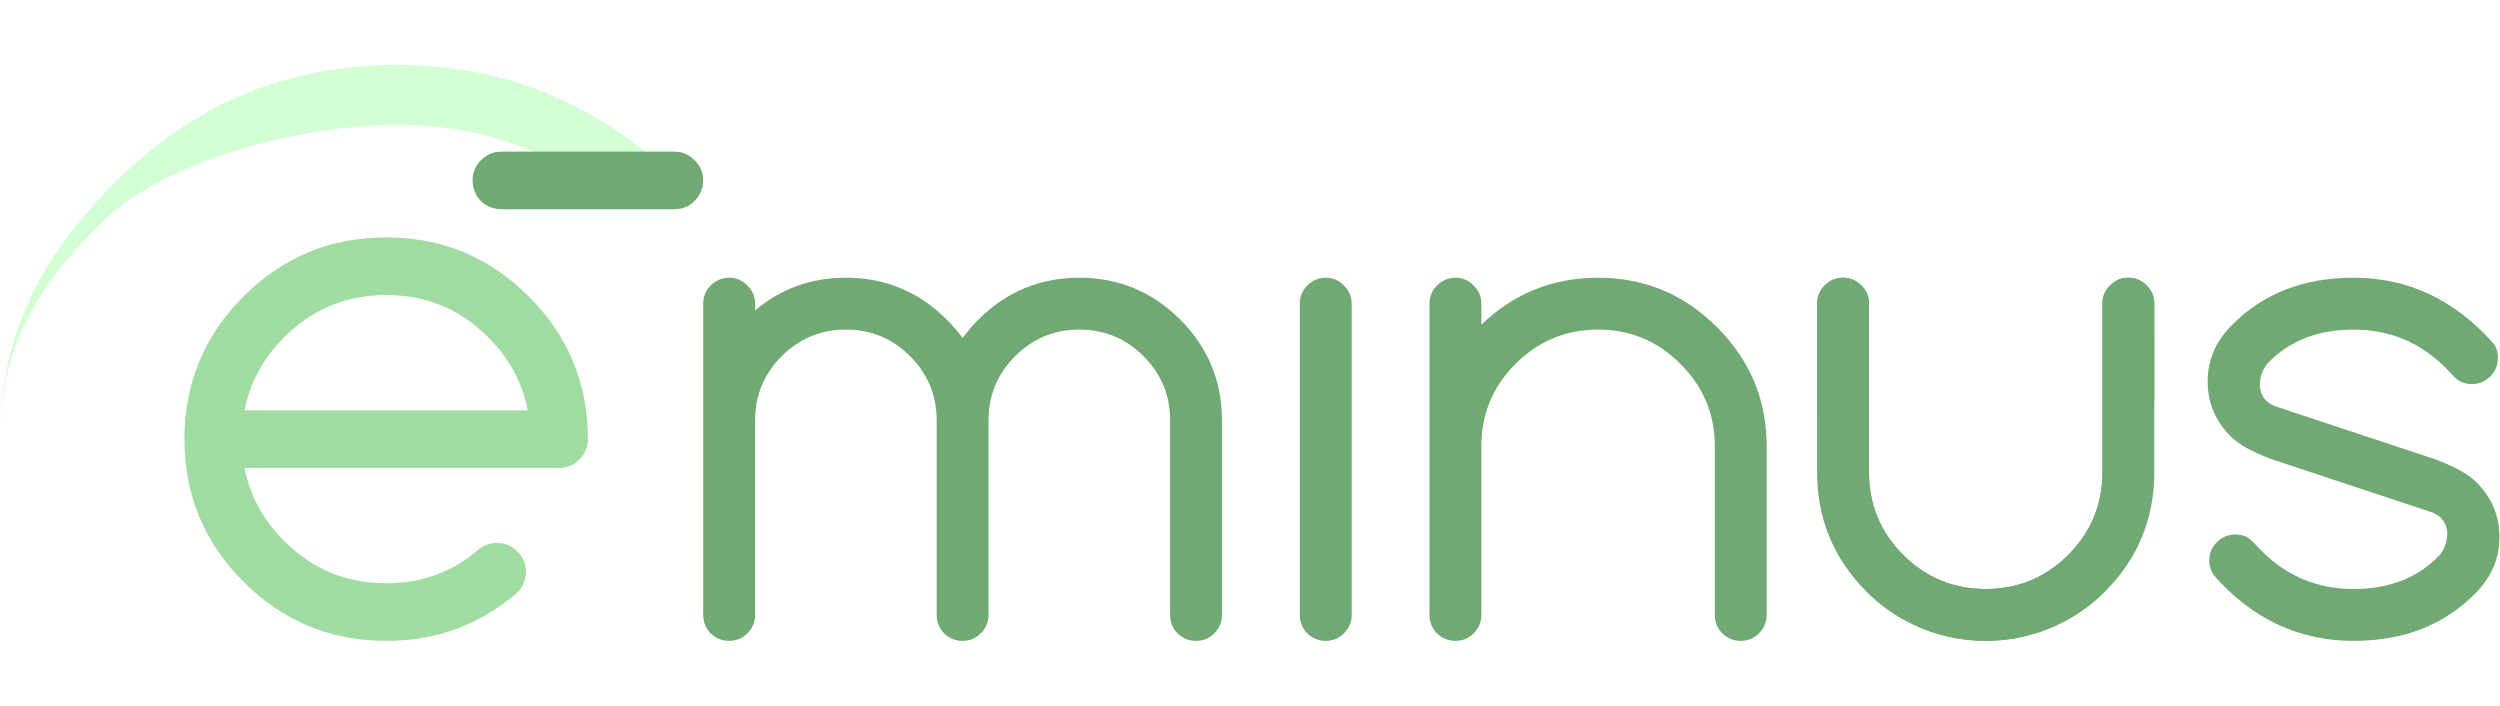
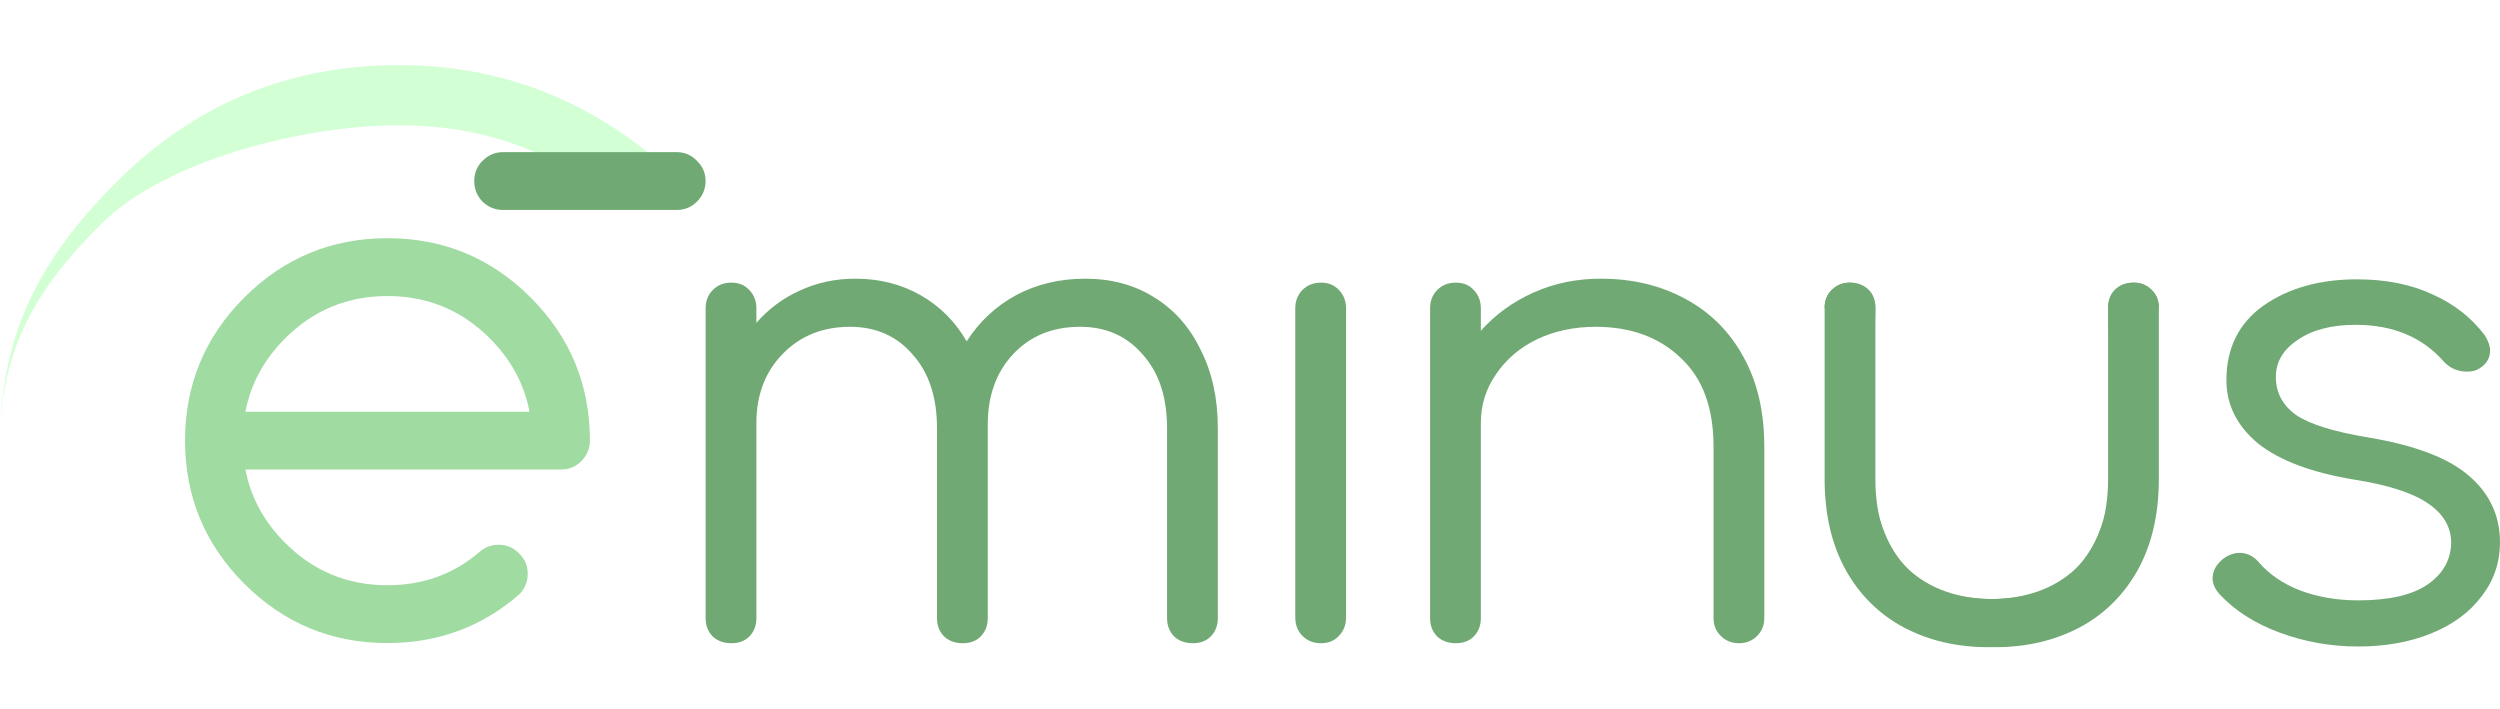
- <svg xmlns="http://www.w3.org/2000/svg" width="294mm" height="83mm" viewBox="0 0 1041.733 294.095" id="svg2" version="1.1">
+ <svg xmlns="http://www.w3.org/2000/svg" width="293mm" height="83mm" viewBox="0 0 1038.189 294.095" id="svg2" version="1.1">
  <defs id="defs4" />
  <g id="layer1" transform="translate(0,-758.2677)">
-     <g style="font-style:normal;font-variant:normal;font-weight:normal;font-stretch:normal;font-size:50px;line-height:125%;font-family:Comfortaa;-inkscape-font-specification:Comfortaa;letter-spacing:0px;word-spacing:0px;fill:#70a973;fill-opacity:1;stroke:none;stroke-width:1px;stroke-linecap:butt;stroke-linejoin:miter;stroke-opacity:1" id="text4142" transform="matrix(5.533879,0,0,5.533879,-812.3246,-2155.903)">
-       <path d="m 309.007,556.709 c 0,0.537 -1.584,0.596 -1.975,0.987 -0.374,0.374 0.369,2.897 -0.168,2.897 -0.537,0 0.767,3.096 0.376,2.721 -0.374,-0.391 -1.999,2.807 -2.014,3.343 l -0.126,4.663 c -2.441,2.36 -5.631,3.554 -8.789,3.54 -3.24,-0.014 -6.494,-1.237 -8.984,-3.711 -2.474,-2.49 -3.711,-5.485 -3.711,-8.984 l 0,-12.695 c 0,-0.537 0.187,-0.993 0.562,-1.367 0.391,-0.391 0.855,-0.586 1.392,-0.586 0.537,0 0.993,0.195 1.367,0.586 0.391,0.374 0.586,0.83 0.586,1.367 l 0,12.695 c 0,2.425 0.854,4.5 2.563,6.226 1.725,1.709 3.8,2.563 6.226,2.563 2.425,0 4.492,-0.854 6.201,-2.563 1.725,-1.725 2.588,-3.8 2.588,-6.226 l 0,-12.695 c 0,-0.537 0.187,-0.993 0.562,-1.367 0.391,-0.391 0.854,-0.586 1.392,-0.586 0.537,0 0.993,0.195 1.367,0.586 0.391,0.374 0.586,0.83 0.586,1.367 z" id="path4302" style="fill:#70a973;fill-opacity:1" />
-       <path style="font-style:normal;font-variant:normal;font-weight:normal;font-stretch:normal;font-size:50px;line-height:125%;font-family:Comfortaa;-inkscape-font-specification:Comfortaa;letter-spacing:0px;word-spacing:0px;fill:#70a973;fill-opacity:1;stroke:none;stroke-width:1px;stroke-linecap:butt;stroke-linejoin:miter;stroke-opacity:1" d="m 283.616,556.909 c 0,0.537 0.686,8.831 1.077,9.222 0.374,0.374 0.339,2.615 0.876,2.615 0.537,0 0.51,0.84 0.901,0.465 0.374,-0.391 0.213,0.889 0.517,1.332 l 0.536,0.779 c 2.441,2.36 5.631,3.554 8.789,3.54 3.24,-0.014 6.494,-1.237 8.984,-3.711 2.474,-2.49 3.711,-5.485 3.711,-8.984 l 0,-12.695 c 0,-0.537 -0.187,-0.993 -0.562,-1.367 -0.391,-0.391 -0.855,-0.586 -1.392,-0.586 -0.537,0 -0.993,0.195 -1.367,0.586 -0.391,0.374 -0.586,0.83 -0.586,1.367 l 0,12.695 c 0,2.425 -0.854,4.5 -2.563,6.226 -1.725,1.709 -3.8,2.563 -6.226,2.563 -2.425,0 -4.492,-0.854 -6.201,-2.563 -1.725,-1.725 -2.588,-3.8 -2.588,-6.226 l 0,-12.695 c 0,-0.537 -0.187,-0.993 -0.562,-1.367 -0.391,-0.391 -0.854,-0.586 -1.392,-0.586 -0.537,0 -0.993,0.195 -1.367,0.586 -0.391,0.374 -0.586,0.83 -0.586,1.367 z" id="path4302-3" />
-     </g>
    <g style="font-style:normal;font-weight:normal;font-size:50px;line-height:125%;font-family:sans-serif;letter-spacing:0px;word-spacing:0px;fill:#000000;fill-opacity:1;stroke:none;stroke-width:1px;stroke-linecap:butt;stroke-linejoin:miter;stroke-opacity:1" id="text4411">
      <g style="font-style:normal;font-variant:normal;font-weight:300;font-stretch:normal;font-size:80px;line-height:125%;font-family:Comfortaa;-inkscape-font-specification:'Comfortaa Light';letter-spacing:0px;word-spacing:0px;fill:#d2ffd3;fill-opacity:1;stroke:none;stroke-width:1px;stroke-linecap:butt;stroke-linejoin:miter;stroke-opacity:1" id="text4152" transform="matrix(6.194812,0,0,6.947921,-957.3136,-2892.213)">
        <path style="fill:#d2ffd3;fill-opacity:1" d="m 154.551,551.754 c 0,-6.449 2.753,-11.028 7.932,-15.588 5.201,-4.579 11.465,-6.868 18.79,-6.868 6.308,0 11.918,1.773 16.832,5.319 0.398,0.351 0.598,0.779 0.598,1.286 0,0.487 -0.199,0.906 -0.598,1.257 -0.398,0.351 -0.874,0.526 -1.428,0.526 -0.575,0 -1.14,-0.234 -1.693,-0.701 -3.829,-2.728 -8.399,-4.092 -13.711,-4.092 -6.197,0 -15.517,1.997 -19.922,5.874 -4.382,3.858 -6.801,7.531 -6.801,12.987" id="path4157" />
      </g>
-       <path d="m 219.905,929.238 q -3.302,-17.259 -16.513,-30.473 -17.564,-17.561 -42.483,-17.561 -24.919,0 -42.483,17.561 -13.21,13.214 -16.513,30.473 l 117.992,0 z m -12.76,55.252 q 4.954,0 8.407,3.599 3.603,3.454 3.603,8.41 0,4.942 -3.453,8.55 -23.268,20.265 -54.793,20.265 -34.827,0 -59.446,-24.621 -24.619,-24.617 -24.619,-59.445 0,-34.823 24.619,-59.447 24.619,-24.616 59.446,-24.616 34.827,0 59.447,24.616 24.619,24.624 24.619,59.447 0,4.929 -3.603,8.552 -3.453,3.458 -8.407,3.458 l -131.052,0 q 3.303,17.262 16.513,30.469 17.564,17.575 42.483,17.575 22.518,0 38.73,-14.271 3.303,-2.542 7.506,-2.542 z" style="font-style:normal;font-variant:normal;font-weight:normal;font-stretch:normal;font-family:Comfortaa;-inkscape-font-specification:Comfortaa;fill:#a0dba2;fill-opacity:1;stroke:none;stroke-opacity:1" id="path4418" />
-       <path d="m 314.644,1014.506 q 0,4.465 -3.243,7.686 -3.107,3.122 -7.566,3.122 -4.458,0 -7.701,-3.122 -3.108,-3.222 -3.108,-7.686 l 0,-129.703 q 0,-4.453 3.108,-7.563 3.242,-3.245 7.701,-3.245 4.458,0 7.566,3.245 3.243,3.11 3.243,7.563 l 0,2.838 q 16.078,-13.645 37.829,-13.645 24.589,0 42.017,17.426 3.648,3.658 6.62,7.704 2.972,-4.046 6.62,-7.704 17.429,-17.426 42.018,-17.426 24.589,0 42.017,17.426 17.428,17.434 17.428,42.023 l 0,81.062 q 0,4.465 -3.242,7.686 -3.107,3.122 -7.566,3.122 -4.458,0 -7.701,-3.122 -3.107,-3.222 -3.107,-7.686 l 0,-81.062 q 0,-15.673 -11.079,-26.755 -11.079,-11.077 -26.751,-11.077 -15.672,0 -26.751,11.077 -11.078,11.083 -11.078,26.755 l 0,81.062 q 0,4.465 -3.242,7.686 -3.108,3.122 -7.566,3.122 -4.459,0 -7.701,-3.122 -3.107,-3.222 -3.107,-7.686 l 0,-81.062 q 0,-15.673 -11.08,-26.755 -11.078,-11.077 -26.75,-11.077 -15.673,0 -26.751,11.077 -11.079,11.083 -11.079,26.755 l 0,81.062 z" style="font-style:normal;font-variant:normal;font-weight:normal;font-stretch:normal;font-family:Comfortaa;-inkscape-font-specification:Comfortaa;fill:#70a973;fill-opacity:1;stroke:none;stroke-opacity:1" id="path4420" />
-       <path style="font-style:normal;font-variant:normal;font-weight:normal;font-stretch:normal;font-family:Comfortaa;-inkscape-font-specification:Comfortaa;fill:#70a973;fill-opacity:1;stroke:none;stroke-opacity:1" d="m 541.619,884.803 c 0,-2.972 1.035,-5.493 3.107,-7.563 2.162,-2.163 4.728,-3.245 7.7,-3.245 2.973,0 5.495,1.082 7.567,3.245 2.161,2.069 3.242,4.591 3.242,7.563 l 0,129.703 c 0,2.968 -1.081,5.547 -3.242,7.686 -2.073,2.081 -4.594,3.122 -7.567,3.122 -2.972,0 -5.538,-1.04 -7.7,-3.122 -2.072,-2.139 -3.107,-4.718 -3.107,-7.686 z" id="path4422" />
-       <path d="m 595.661,884.803 q 0,-4.453 3.108,-7.563 3.242,-3.245 7.7,-3.245 4.459,0 7.566,3.245 3.242,3.11 3.242,7.563 l 0,8.789 q 20.266,-19.597 48.637,-19.597 29.047,0 49.583,20.673 20.667,20.534 20.667,49.581 l 0,70.257 q 0,4.465 -3.239,7.686 -3.109,3.122 -7.566,3.122 -4.459,0 -7.701,-3.122 -3.108,-3.222 -3.108,-7.686 l 0,-70.257 q 0,-20.129 -14.32,-34.321 -14.187,-14.317 -34.317,-14.317 -20.131,0 -34.452,14.317 -14.186,14.191 -14.186,34.321 l 0,70.257 q 0,4.465 -3.242,7.686 -3.108,3.122 -7.566,3.122 -4.458,0 -7.7,-3.122 -3.108,-3.222 -3.108,-7.686 l 0,-129.703 z" style="font-style:normal;font-variant:normal;font-weight:normal;font-stretch:normal;font-family:Comfortaa;-inkscape-font-specification:Comfortaa;fill:#70a973;fill-opacity:1;stroke:none;stroke-opacity:1" id="path4424" />
-       <path style="font-style:normal;font-variant:normal;font-weight:normal;font-stretch:normal;font-family:Comfortaa;-inkscape-font-specification:Comfortaa;fill:#70a973;fill-opacity:1;stroke:none;stroke-opacity:1" d="m 208.947,845.46 q -4.954,0 -8.556,-3.443 -3.453,-3.607 -3.453,-8.561 0,-4.959 3.453,-8.409 3.603,-3.603 8.556,-3.603 l 72.055,0 q 4.954,0 8.407,3.603 3.603,3.45 3.603,8.409 0,4.954 -3.603,8.561 -3.453,3.443 -8.407,3.443 l -72.055,0 z" id="path4426" />
-       <path d="m 946.662,949.651 q -12.295,-4.582 -17.158,-9.59 -9.593,-9.463 -9.593,-22.834 0,-13.373 9.998,-23.368 19.456,-19.863 50.8,-19.863 33.912,0 58.094,27.159 2.162,2.563 2.028,6.354 0,4.45 -3.243,7.695 -3.107,3.112 -7.566,3.112 -4.459,0 -7.159,-2.84 -2.706,-2.841 -3.921,-4.053 -15.806,-15.81 -38.234,-15.81 -22.427,0 -35.803,14.059 -3.242,3.914 -3.242,9.319 0.404,6.349 6.621,8.641 l 66.471,22.02 q 12.294,4.599 17.159,9.598 9.592,9.459 9.592,22.828 0,13.383 -9.998,23.382 -19.455,19.856 -50.799,19.856 -34.046,0 -58.095,-27.149 -2.026,-2.844 -2.026,-6.356 0,-4.458 3.107,-7.563 3.243,-3.25 7.7,-3.25 4.459,0 7.161,2.841 2.702,2.845 3.917,4.047 15.808,15.811 38.235,15.811 22.428,0 35.803,-14.042 3.242,-3.914 3.242,-9.327 -0.404,-6.349 -6.62,-8.656 L 946.662,949.651 Z" style="font-style:normal;font-variant:normal;font-weight:normal;font-stretch:normal;font-family:Comfortaa;-inkscape-font-specification:Comfortaa;fill:#70a973;fill-opacity:1;stroke:none;stroke-opacity:1" id="path4428" />
+       <path d="m 219.905,929.238 q -3.302,-17.259 -16.513,-30.473 -17.564,-17.561 -42.483,-17.561 -24.919,0 -42.483,17.561 -13.21,13.214 -16.513,30.473 z m -12.76,55.252 q 4.954,0 8.407,3.599 3.603,3.454 3.603,8.41 0,4.942 -3.453,8.55 -23.268,20.265 -54.793,20.265 -34.827,0 -59.446,-24.621 -24.619,-24.617 -24.619,-59.445 0,-34.823 24.619,-59.447 24.619,-24.616 59.446,-24.616 34.827,0 59.447,24.616 24.619,24.624 24.619,59.447 0,4.929 -3.603,8.552 -3.453,3.458 -8.407,3.458 H 101.913 q 3.303,17.262 16.513,30.469 17.564,17.575 42.483,17.575 22.518,0 38.73,-14.271 3.303,-2.542 7.506,-2.542 z" style="font-style:normal;font-variant:normal;font-weight:normal;font-stretch:normal;font-family:Comfortaa;-inkscape-font-specification:Comfortaa;fill:#a0dba2;fill-opacity:1;stroke:none;stroke-opacity:1" id="path4418" />
+       <path style="font-style:normal;font-variant:normal;font-weight:normal;font-stretch:normal;font-family:Comfortaa;-inkscape-font-specification:Comfortaa;fill:#70a973;fill-opacity:1;stroke:none;stroke-opacity:1" d="m 208.947,845.46 q -4.954,0 -8.556,-3.443 -3.453,-3.607 -3.453,-8.561 0,-4.959 3.453,-8.409 3.603,-3.603 8.556,-3.603 h 72.055 q 4.954,0 8.407,3.603 3.603,3.45 3.603,8.409 0,4.954 -3.603,8.561 -3.453,3.443 -8.407,3.443 z" id="path4426" />
+       <g aria-label="minus" id="text3529" style="font-size:273.75px;font-family:Comfortaa;-inkscape-font-specification:Comfortaa;fill:#70a973;fill-opacity:1;stroke-width:0.938px" transform="translate(0,-56.6662)">
+         <path d="m 450.707,930.662 q 16.151,0 28.47,7.665 12.592,7.665 19.436,21.9 7.117,13.961 7.117,32.576 v 78.84 q 0,4.654 -3.011,7.665 -2.737,2.737 -7.391,2.737 -4.654,0 -7.665,-2.737 -3.011,-3.011 -3.011,-7.665 v -78.84 q 0,-19.436 -10.129,-30.66 -9.855,-11.498 -26.006,-11.498 -17.246,0 -27.922,11.498 -10.676,11.498 -10.402,30.113 v 0.547 78.84 q 0,4.654 -3.011,7.665 -2.737,2.737 -7.391,2.737 -4.654,0 -7.665,-2.737 -3.011,-3.011 -3.011,-7.665 v -78.84 q 0,-19.436 -10.129,-30.66 -9.855,-11.498 -26.006,-11.498 -16.973,0 -27.922,11.224 -10.95,11.224 -10.95,28.744 v 81.03 q 0,4.654 -3.011,7.665 -2.737,2.737 -7.391,2.737 -4.654,0 -7.665,-2.737 -3.011,-3.011 -3.011,-7.665 V 942.981 q 0,-4.654 3.011,-7.665 3.011,-3.011 7.665,-3.011 4.654,0 7.391,3.011 3.011,3.011 3.011,7.665 v 6.022 q 7.665,-8.76 18.067,-13.414 10.676,-4.928 22.995,-4.928 15.056,0 27.101,6.844 12.045,6.844 19.163,19.163 7.939,-12.319 20.531,-19.163 12.866,-6.844 28.744,-6.844 z" id="path34159" style="fill:#70a973;fill-opacity:1" />
+         <path d="m 548.574,1082.045 c -3.103,0 -5.657,-1.004 -7.665,-3.011 -2.007,-2.007 -3.011,-4.562 -3.011,-7.665 V 942.981 c 0,-3.103 1.004,-5.657 3.011,-7.665 2.007,-2.007 4.562,-3.011 7.665,-3.011 3.103,0 5.566,1.004 7.391,3.011 2.007,2.007 3.011,4.562 3.011,7.665 v 128.389 c 0,3.103 -1.004,5.657 -3.011,7.665 -1.825,2.007 -4.289,3.011 -7.391,3.011 z" id="path34161" style="fill:#70a973;fill-opacity:1" />
+         <path d="m 664.782,930.662 q 19.436,0 34.766,8.213 15.604,8.213 24.364,24.09 8.76,15.604 8.76,37.504 v 71.175 q 0,4.38 -3.011,7.391 -3.011,3.011 -7.391,3.011 -4.654,0 -7.665,-3.011 -3.011,-3.011 -3.011,-7.391 v -71.175 q 0,-24.364 -13.688,-36.956 -13.414,-12.866 -35.314,-12.866 -13.414,0 -24.364,5.201 -10.676,5.201 -16.973,14.509 -6.296,9.034 -6.296,20.258 v 81.03 q 0,4.654 -3.011,7.665 -2.737,2.737 -7.391,2.737 -4.654,0 -7.665,-2.737 -3.011,-3.011 -3.011,-7.665 V 942.981 q 0,-4.654 3.011,-7.665 3.011,-3.011 7.665,-3.011 4.654,0 7.391,3.011 3.011,3.011 3.011,7.665 v 9.307 q 9.034,-10.129 21.9,-15.877 12.866,-5.749 27.922,-5.749 z" id="path34163" style="fill:#70a973;fill-opacity:1" />
+         <path d="m 885.838,932.304 c 3.103,0 5.657,1.004 7.665,3.011 2.007,1.825 3.011,4.289 3.011,7.391 -34.857,62.97 7.514,140.408 -70.901,140.981 -12.957,0 -24.637,-2.737 -35.04,-8.213 -10.22,-5.475 -18.25,-13.414 -24.09,-23.816 -5.84,-10.585 -8.76,-23.177 -8.76,-37.778 v -71.175 c 0,-2.92 1.004,-5.384 3.011,-7.391 2.007,-2.007 4.471,-3.011 7.391,-3.011 6.163,0.209 10.604,4.915 10.676,10.402 v 71.175 c 0,16.242 4.471,28.652 13.414,37.23 9.125,8.395 20.988,12.592 35.587,12.592 8.943,0 16.973,-1.734 24.09,-5.201 36.963,-18.707 23.774,-82.429 23.543,-115.796 0,-3.103 0.912,-5.566 2.737,-7.391 2.007,-2.007 4.562,-3.011 7.665,-3.011 z" id="path34165" style="fill:#70a973;fill-opacity:1" />
+         <path d="m 768.399,932.304 c -3.103,0 -5.657,1.004 -7.665,3.011 -2.007,1.825 -3.011,4.289 -3.011,7.391 34.857,62.97 -7.514,140.408 70.901,140.981 12.957,0 24.637,-2.737 35.04,-8.213 10.22,-5.475 18.25,-13.414 24.09,-23.816 5.84,-10.585 8.76,-23.177 8.76,-37.778 v -71.175 c 0,-2.92 -1.004,-5.384 -3.011,-7.391 -2.007,-2.007 -4.471,-3.011 -7.391,-3.011 -6.163,0.209 -10.604,4.915 -10.676,10.402 v 71.175 c 0,16.242 -4.471,28.652 -13.414,37.23 -9.125,8.395 -20.988,12.592 -35.587,12.592 -8.943,0 -16.973,-1.734 -24.09,-5.201 -36.963,-18.707 -23.774,-82.429 -23.543,-115.796 0,-3.103 -0.912,-5.566 -2.737,-7.391 -2.007,-2.007 -4.562,-3.011 -7.665,-3.011 z" id="path34165-3" style="font-style:normal;font-weight:normal;font-size:273.75px;line-height:125%;font-family:Comfortaa;-inkscape-font-specification:Comfortaa;letter-spacing:0px;word-spacing:0px;fill:#70a973;fill-opacity:1;stroke:none;stroke-width:0.938px;stroke-linecap:butt;stroke-linejoin:miter;stroke-opacity:1" />
+         <path d="m 979.324,1083.414 q -16.973,0 -32.576,-5.749 -15.604,-5.749 -25.185,-16.151 -2.737,-3.285 -2.737,-6.296 0,-4.654 4.38,-8.213 3.285,-2.464 6.844,-2.464 4.654,0 7.939,3.833 6.57,7.665 17.246,11.771 10.95,4.106 24.09,4.106 19.162,0 28.744,-6.57 9.581,-6.57 9.855,-17.246 0,-9.855 -9.581,-16.425 -9.581,-6.57 -30.386,-9.855 -26.828,-4.38 -40.241,-15.056 -13.14,-10.95 -13.14,-26.28 0,-19.984 15.33,-30.934 15.604,-10.95 38.873,-10.95 18.067,0 31.481,6.296 13.414,6.022 21.626,16.973 2.19,3.559 2.19,6.296 0,4.654 -4.38,7.391 -1.916,1.369 -5.201,1.369 -5.749,0 -9.581,-4.106 -13.414,-15.33 -36.682,-15.33 -15.056,0 -24.09,6.296 -9.034,6.022 -9.034,15.33 0,9.855 8.486,15.877 8.486,5.749 30.113,9.307 29.291,4.927 41.884,16.151 12.592,10.95 12.592,27.375 0,12.592 -7.665,22.448 -7.391,9.855 -20.805,15.33 -13.414,5.475 -30.386,5.475 z" id="path34167" style="fill:#70a973;fill-opacity:1" />
+       </g>
    </g>
  </g>
</svg>
